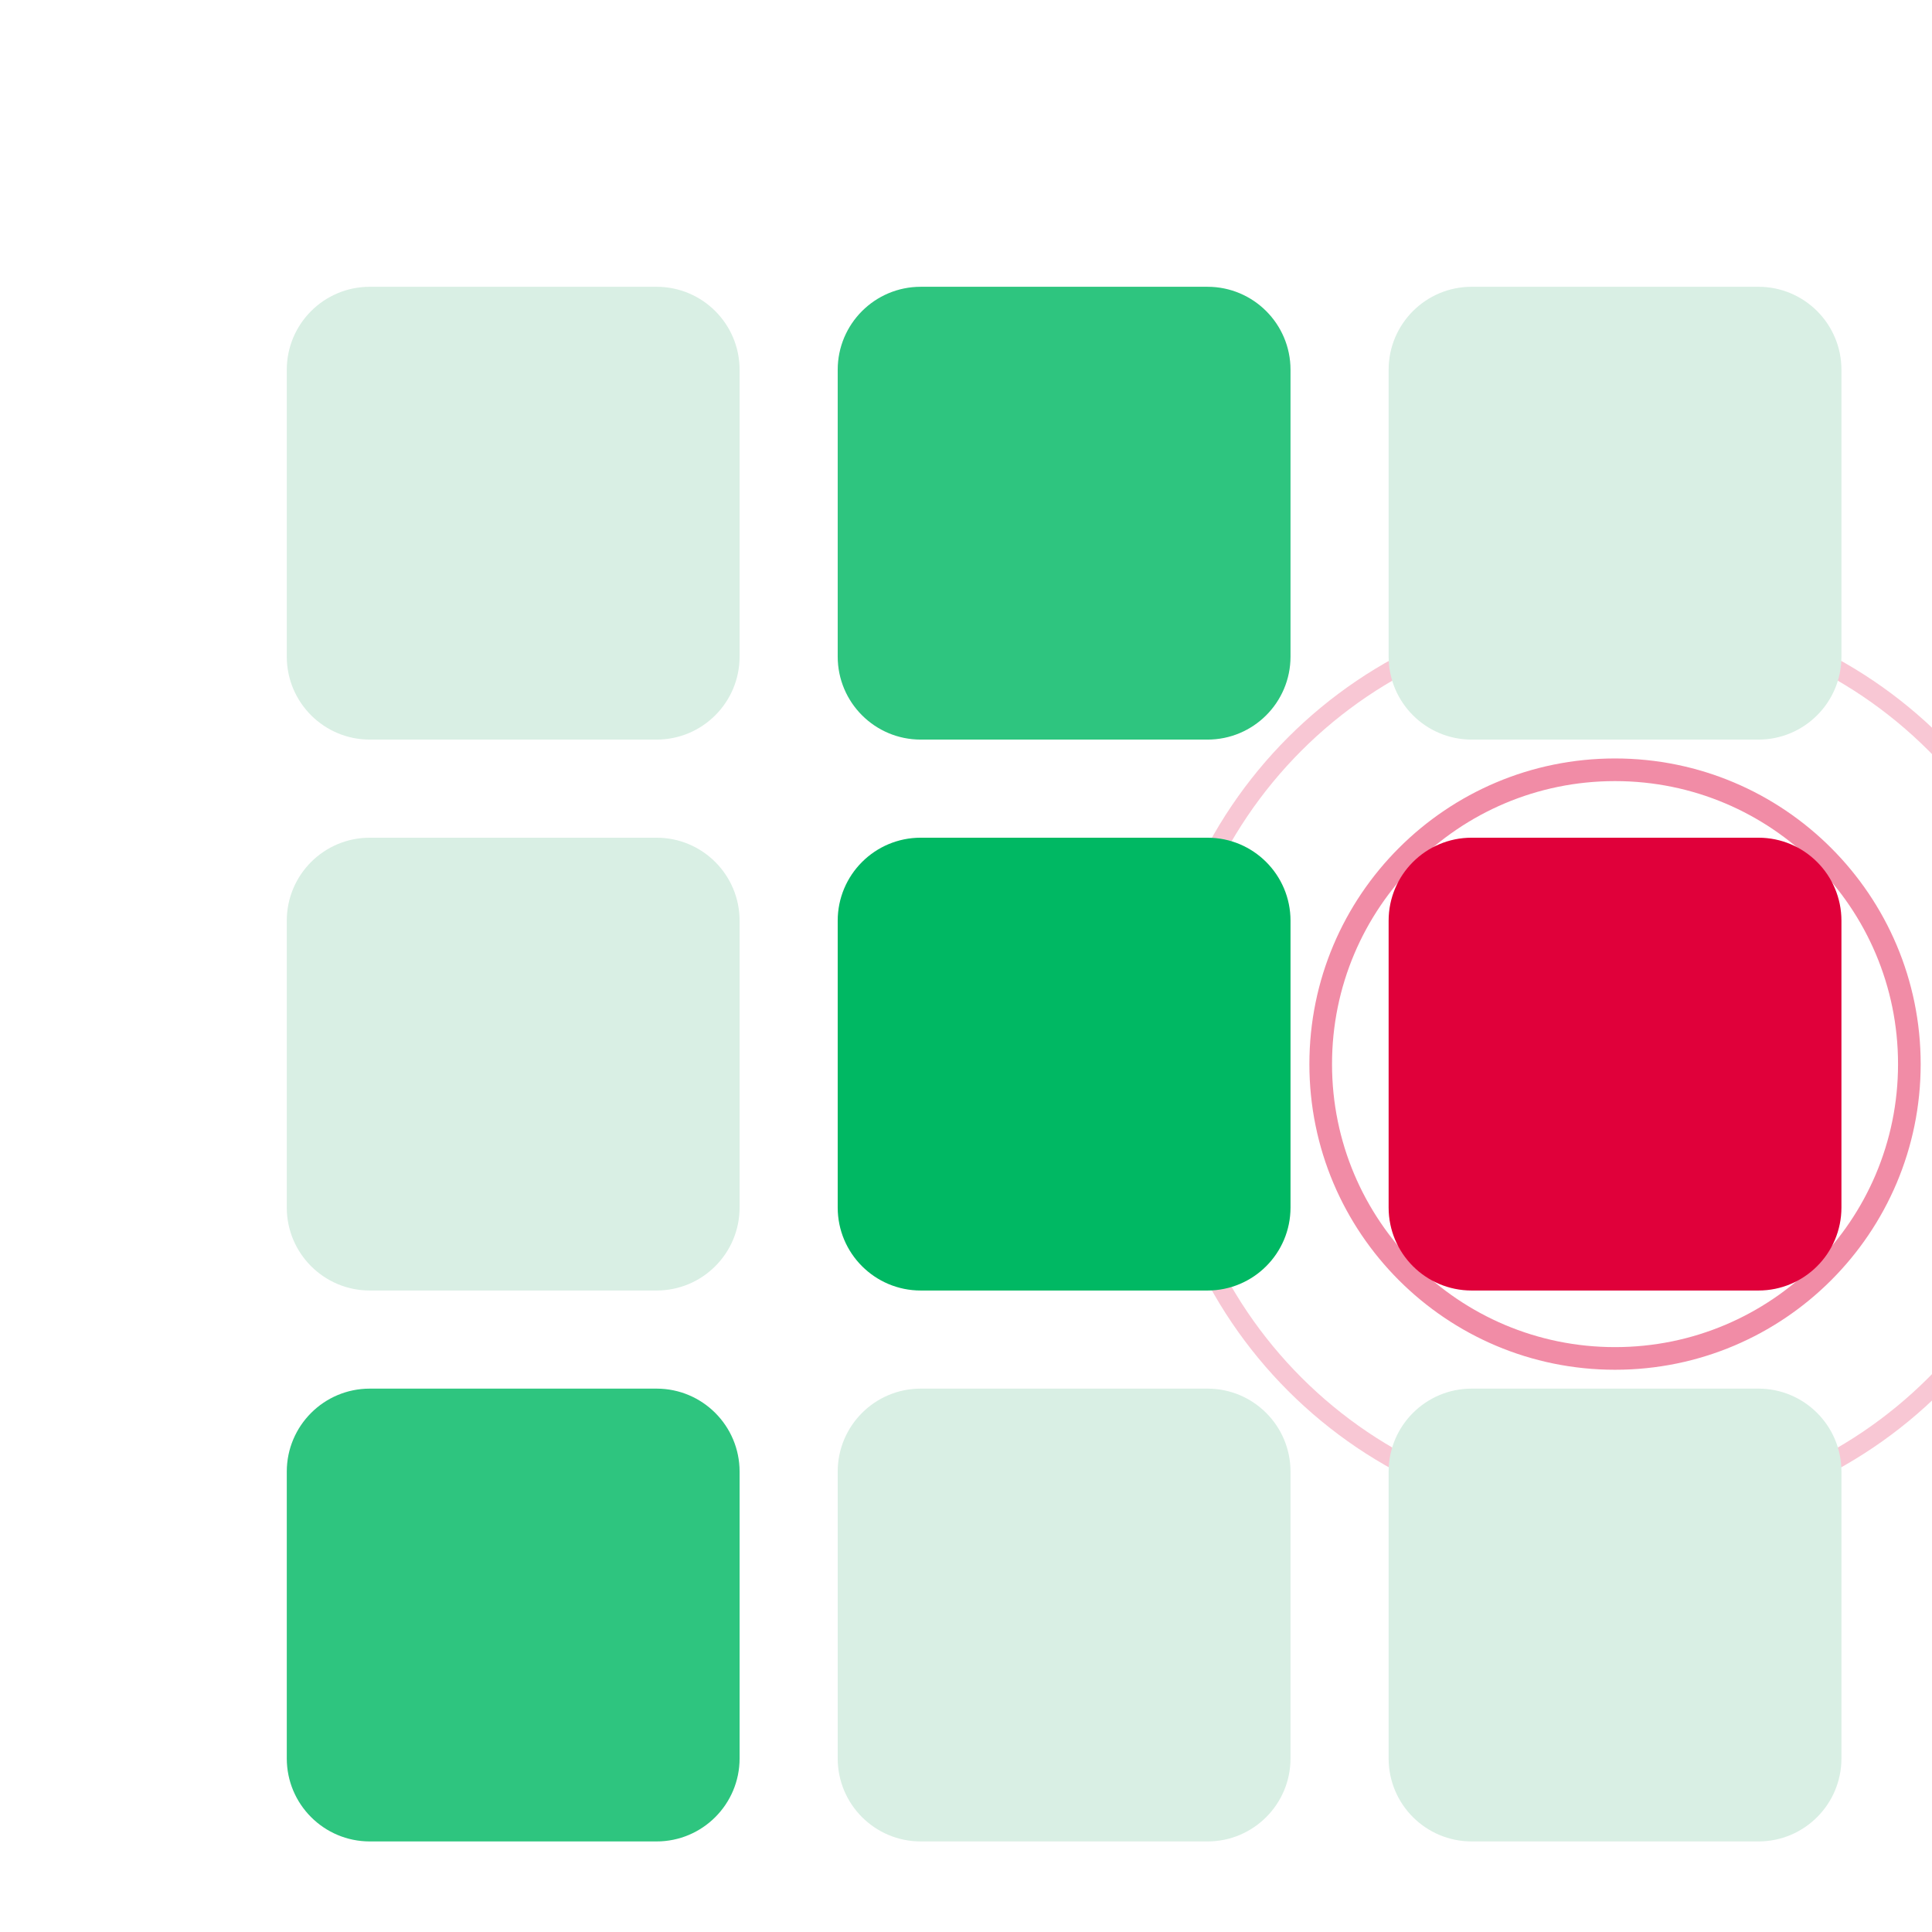
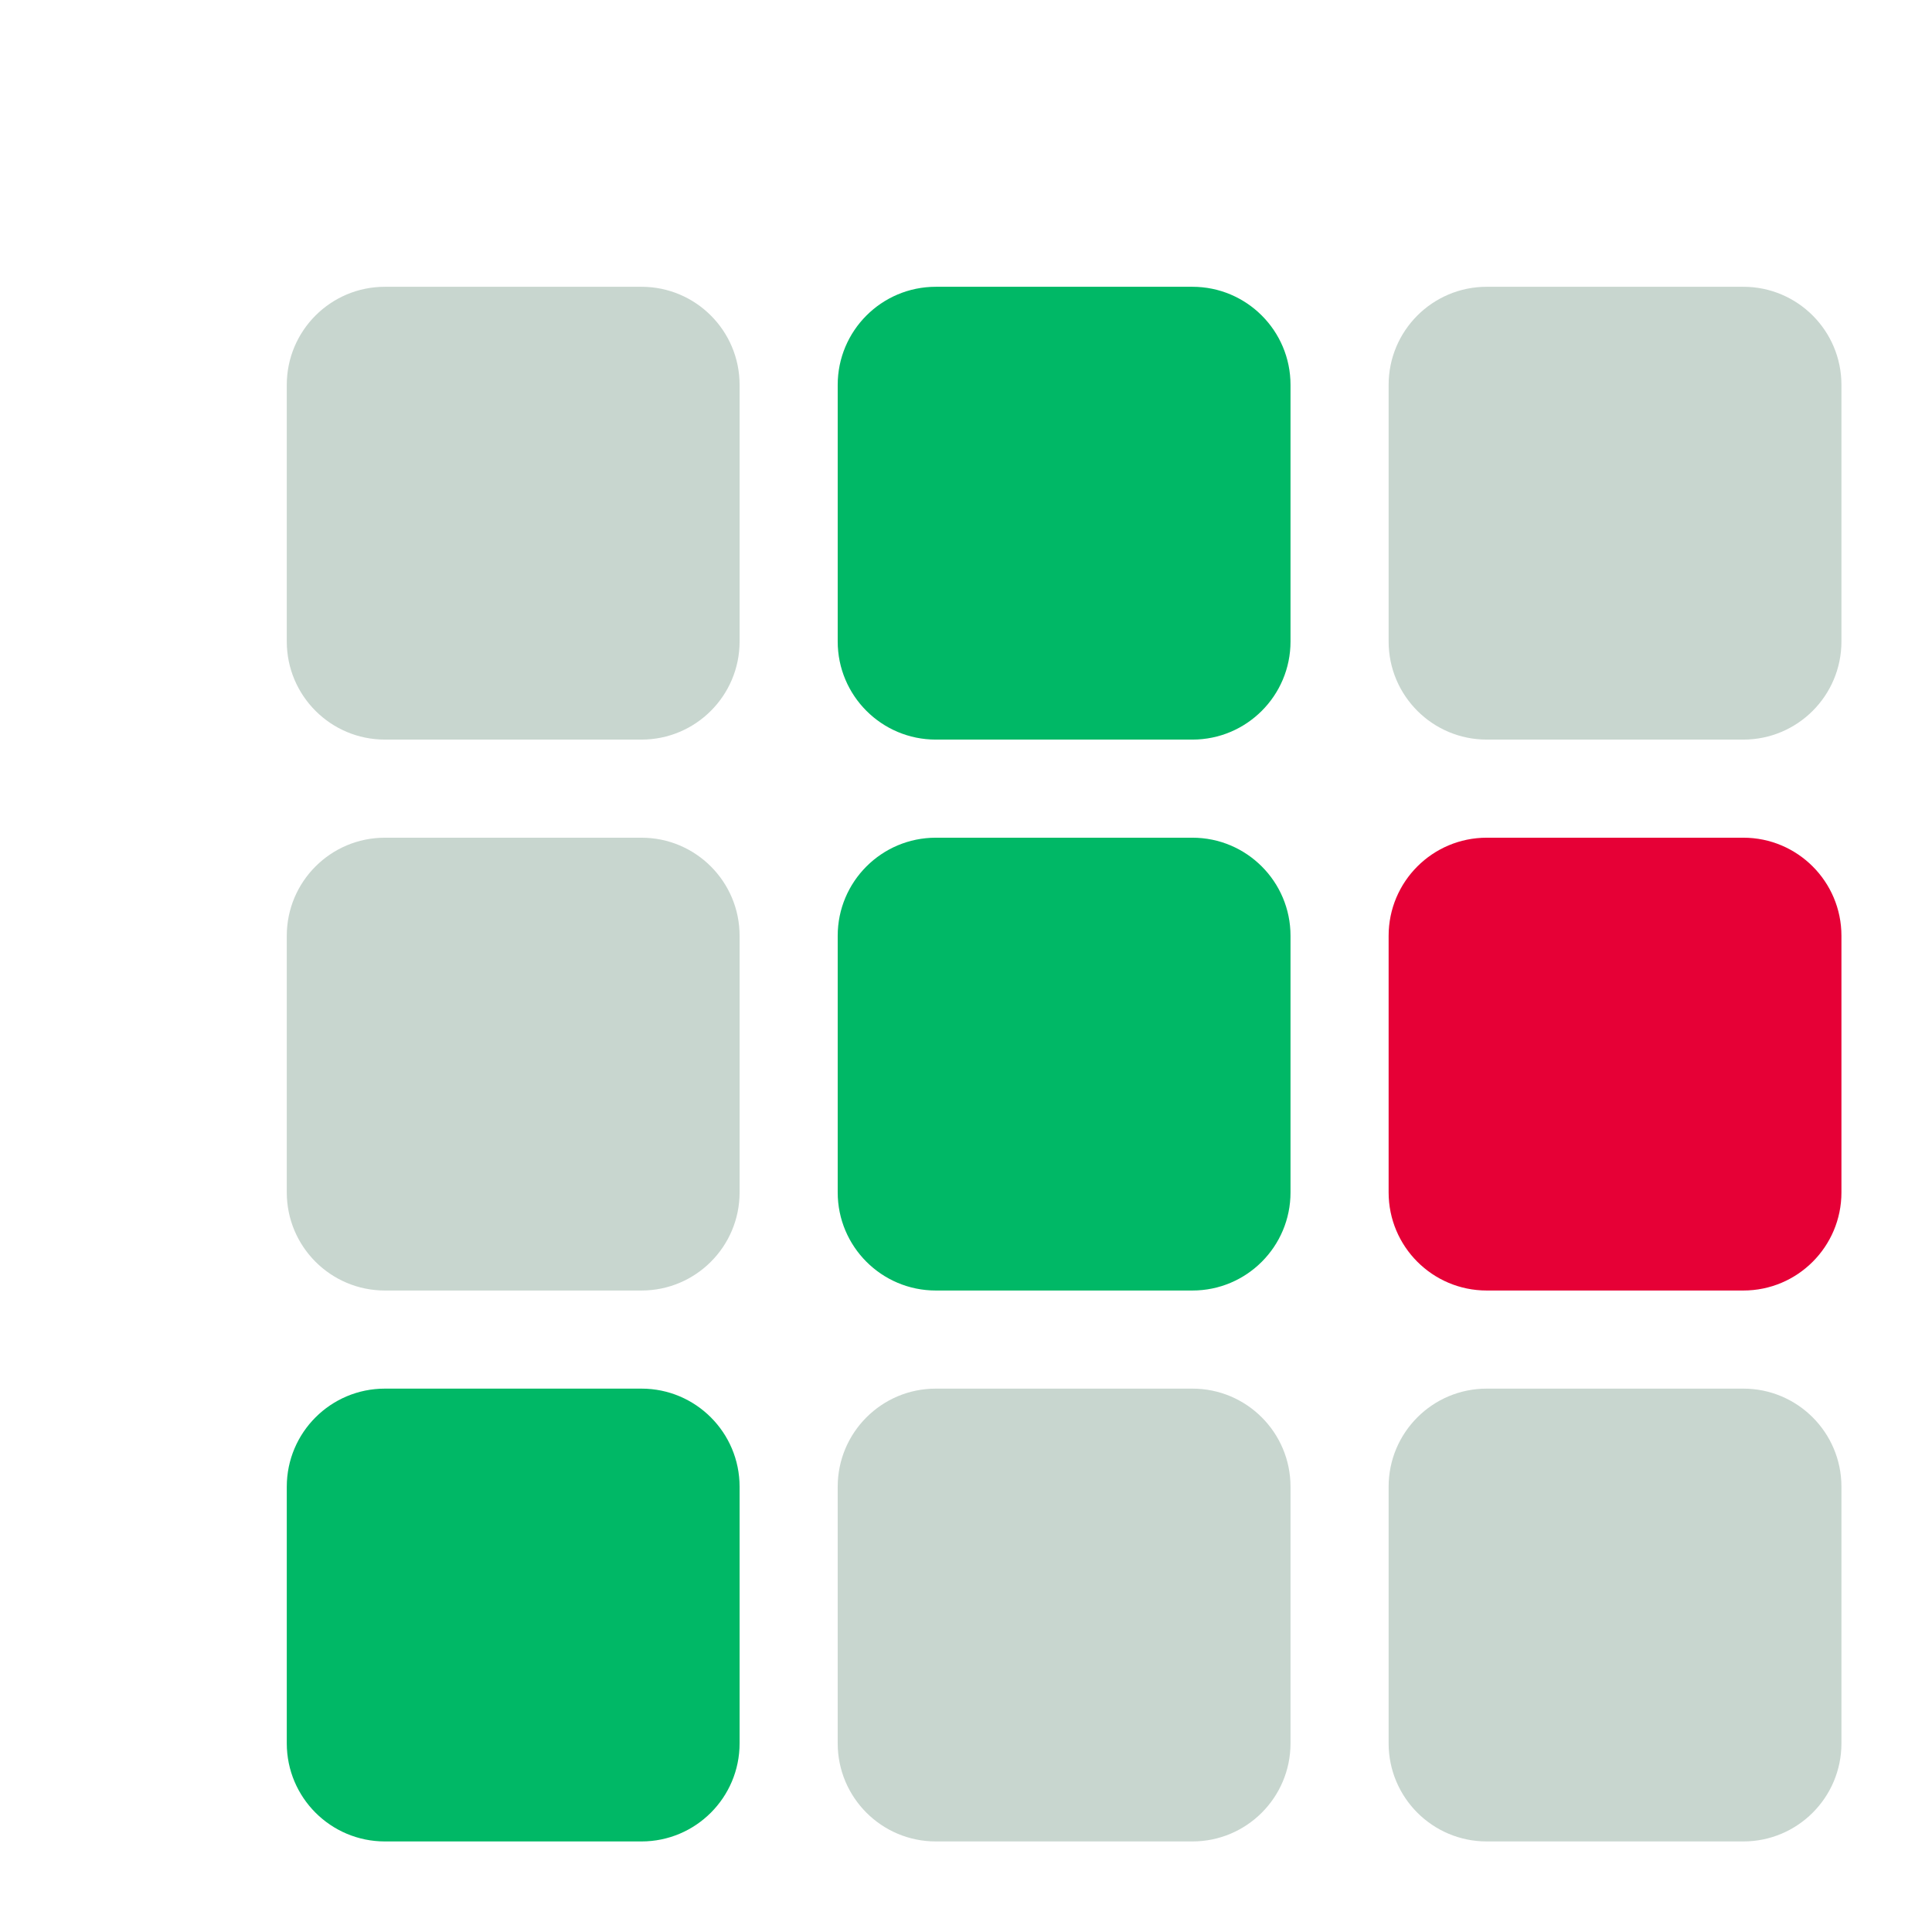
- <svg xmlns="http://www.w3.org/2000/svg" viewBox="0 0 512 512" role="img" aria-label="ROGUE logomark">
-   <circle cx="428.0" cy="282.0" r="120" fill="none" stroke="#e0003a" stroke-width="5" opacity="0.22" />
-   <circle cx="428.0" cy="282.0" r="78" fill="none" stroke="#e0003a" stroke-width="6" opacity="0.45" />
-   <rect x="76.00" y="76.00" width="120.00" height="120.00" rx="22.00" fill="#d9efe4" opacity="1" />
-   <rect x="222.00" y="76.00" width="120.00" height="120.00" rx="22.00" fill="#00b863" opacity="0.82" />
-   <rect x="368.00" y="76.00" width="120.00" height="120.00" rx="22.00" fill="#d9efe4" opacity="1" />
-   <rect x="76.00" y="222.00" width="120.00" height="120.00" rx="22.00" fill="#d9efe4" opacity="1" />
-   <rect x="222.00" y="222.00" width="120.00" height="120.00" rx="22.00" fill="#00b863" opacity="1" />
-   <rect x="368.00" y="222.00" width="120.00" height="120.00" rx="22.00" fill="#e0003a" opacity="1" />
-   <rect x="76.00" y="368.00" width="120.00" height="120.00" rx="22.00" fill="#00b863" opacity="0.82" />
-   <rect x="222.00" y="368.00" width="120.00" height="120.00" rx="22.00" fill="#d9efe4" opacity="1" />
-   <rect x="368.00" y="368.00" width="120.00" height="120.00" rx="22.00" fill="#d9efe4" opacity="1" />
+ <svg xmlns="http://www.w3.org/2000/svg" viewBox="0 0 512 512" role="img" aria-label="ROGUE">
+   <rect x="76" y="76" width="120" height="120" rx="26" fill="#c8d6cf" />
+   <rect x="368" y="76" width="120" height="120" rx="26" fill="#c8d6cf" />
+   <rect x="76" y="222" width="120" height="120" rx="26" fill="#c8d6cf" />
+   <rect x="222" y="368" width="120" height="120" rx="26" fill="#c8d6cf" />
+   <rect x="368" y="368" width="120" height="120" rx="26" fill="#c8d6cf" />
+   <rect x="222" y="76" width="120" height="120" rx="26" fill="#00b866" />
+   <rect x="222" y="222" width="120" height="120" rx="26" fill="#00b866" />
+   <rect x="76" y="368" width="120" height="120" rx="26" fill="#00b866" />
+   <rect x="368" y="222" width="120" height="120" rx="26" fill="#e60036" />
</svg>
